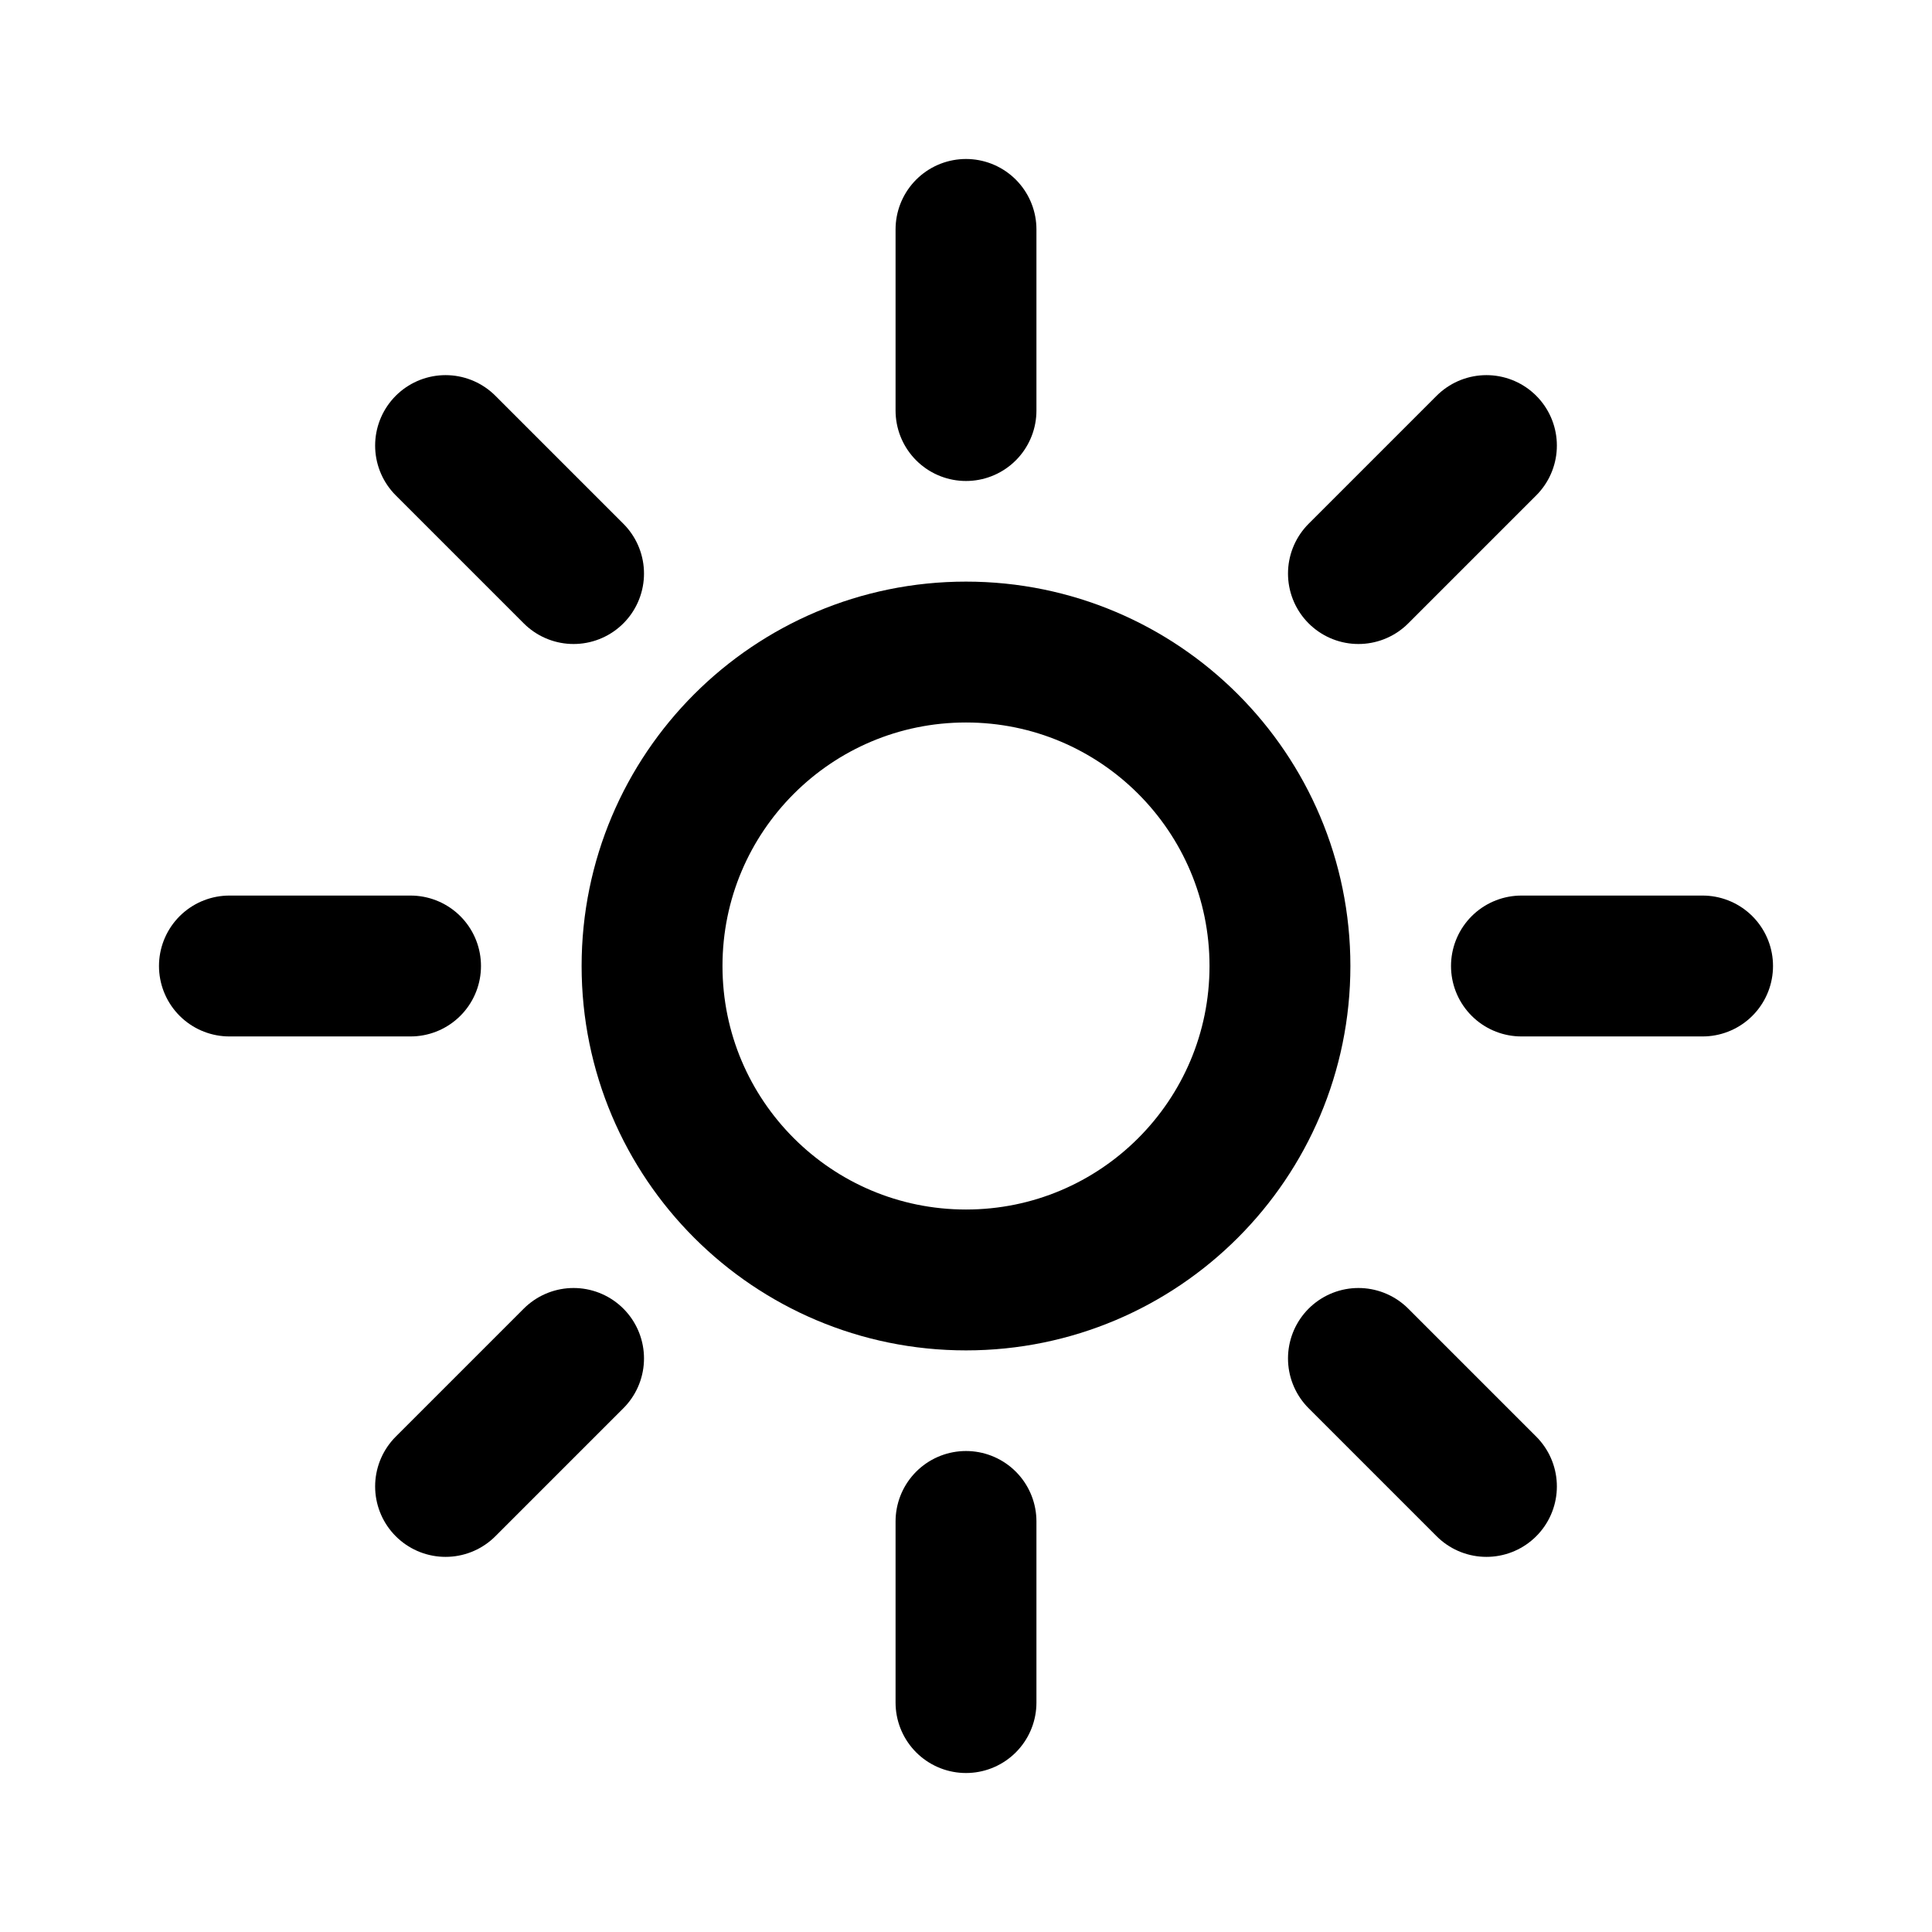
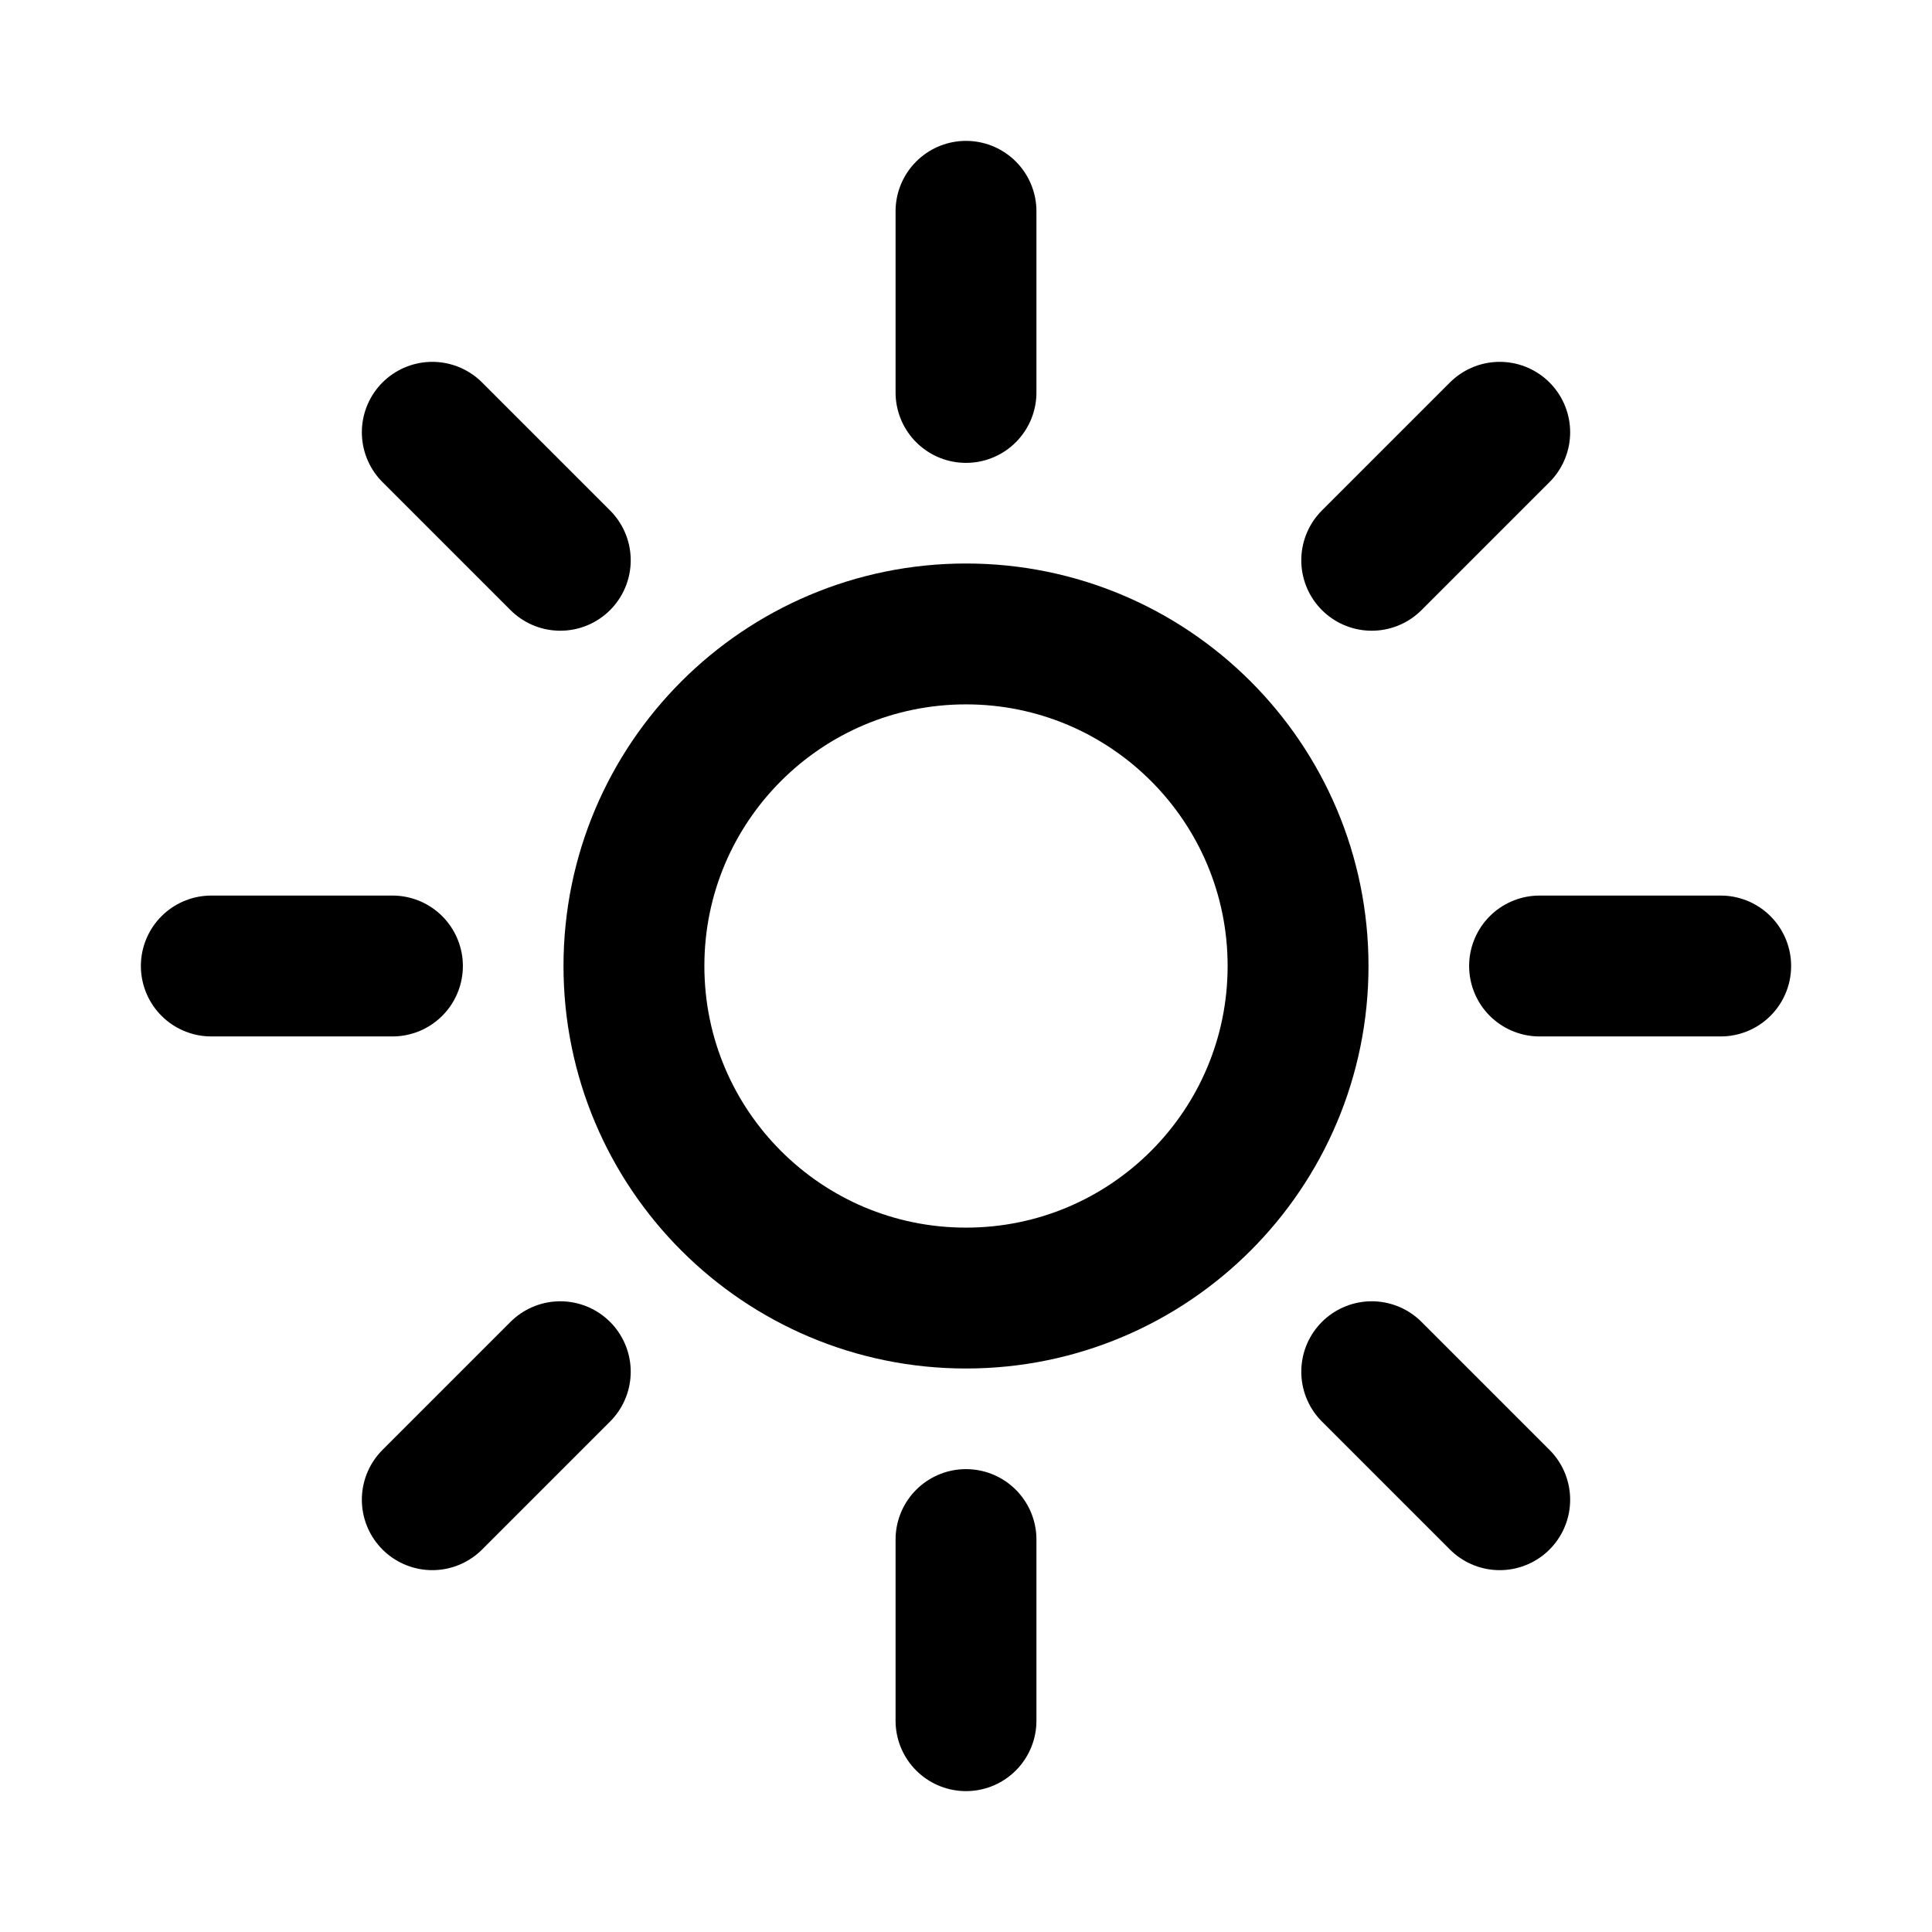
<svg xmlns="http://www.w3.org/2000/svg" width="24" height="24" viewBox="0 0 24 24" fill="none" stroke="currentColor" stroke-width="1.75" stroke-linecap="round" stroke-linejoin="round">
-   <circle cx="12" cy="12" r="3.9" />
-   <path d="M18.9 12L21.15 12M16.875 16.875L18.465 18.465M12 18.9L12 21.15M7.125 16.875L5.535 18.465M5.1 12L2.85 12M7.125 7.125L5.535 5.535M12 5.1L12 2.85M16.875 7.125L18.465 5.535" />
+   <circle cx="12" cy="12" r="4.125" />
+   <path d="M19.125 12L21.375 12M17.04 17.04L18.63 18.63M12 19.125L12 21.375M6.96 17.04L5.37 18.63M4.875 12L2.625 12M6.96 6.96L5.37 5.37M12 4.875L12 2.625M17.04 6.96L18.63 5.37" />
</svg>
